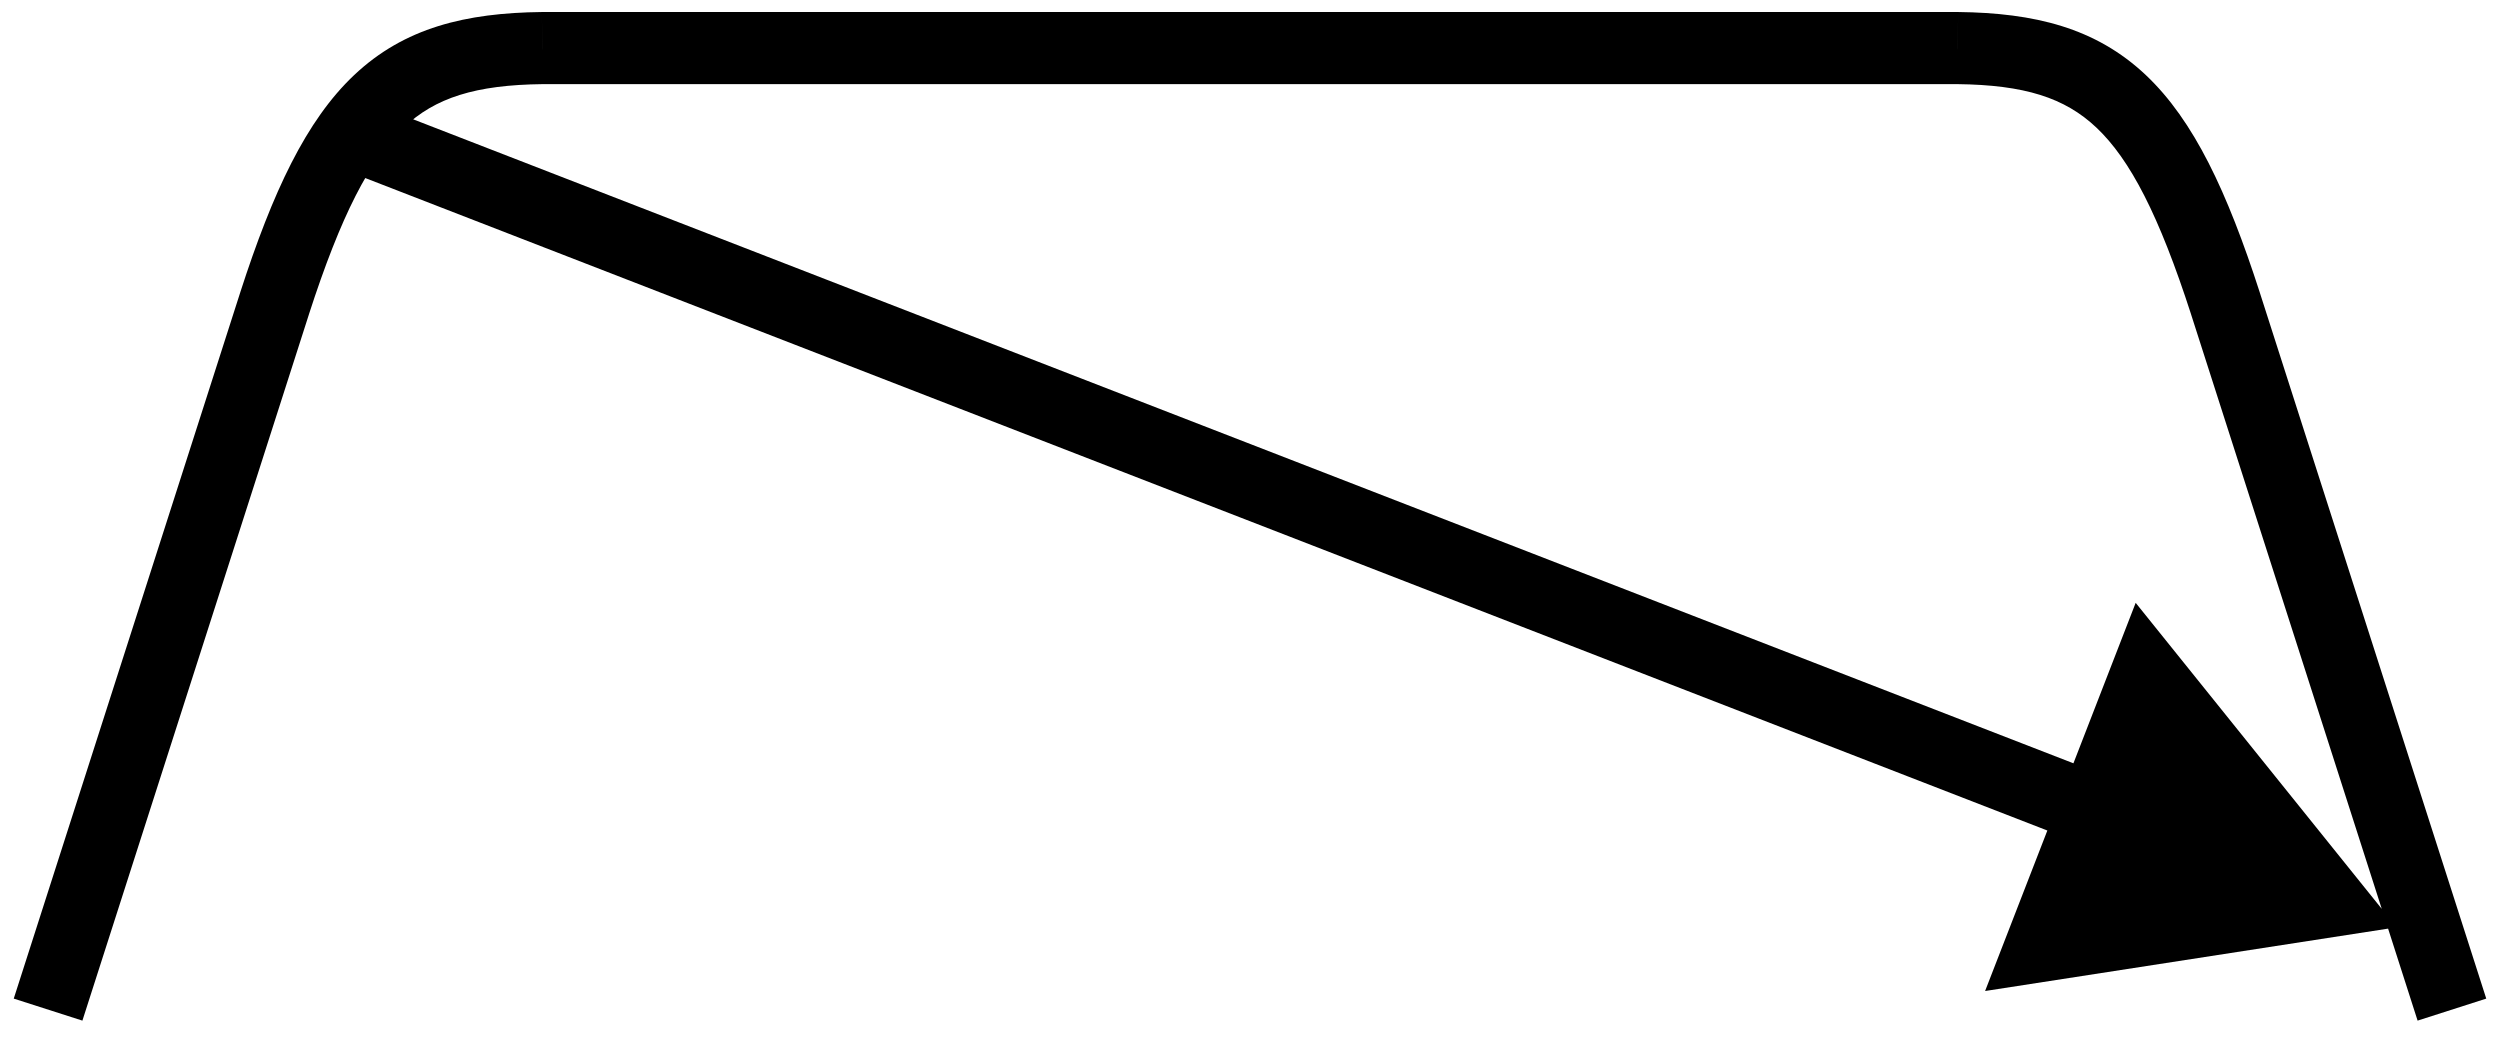
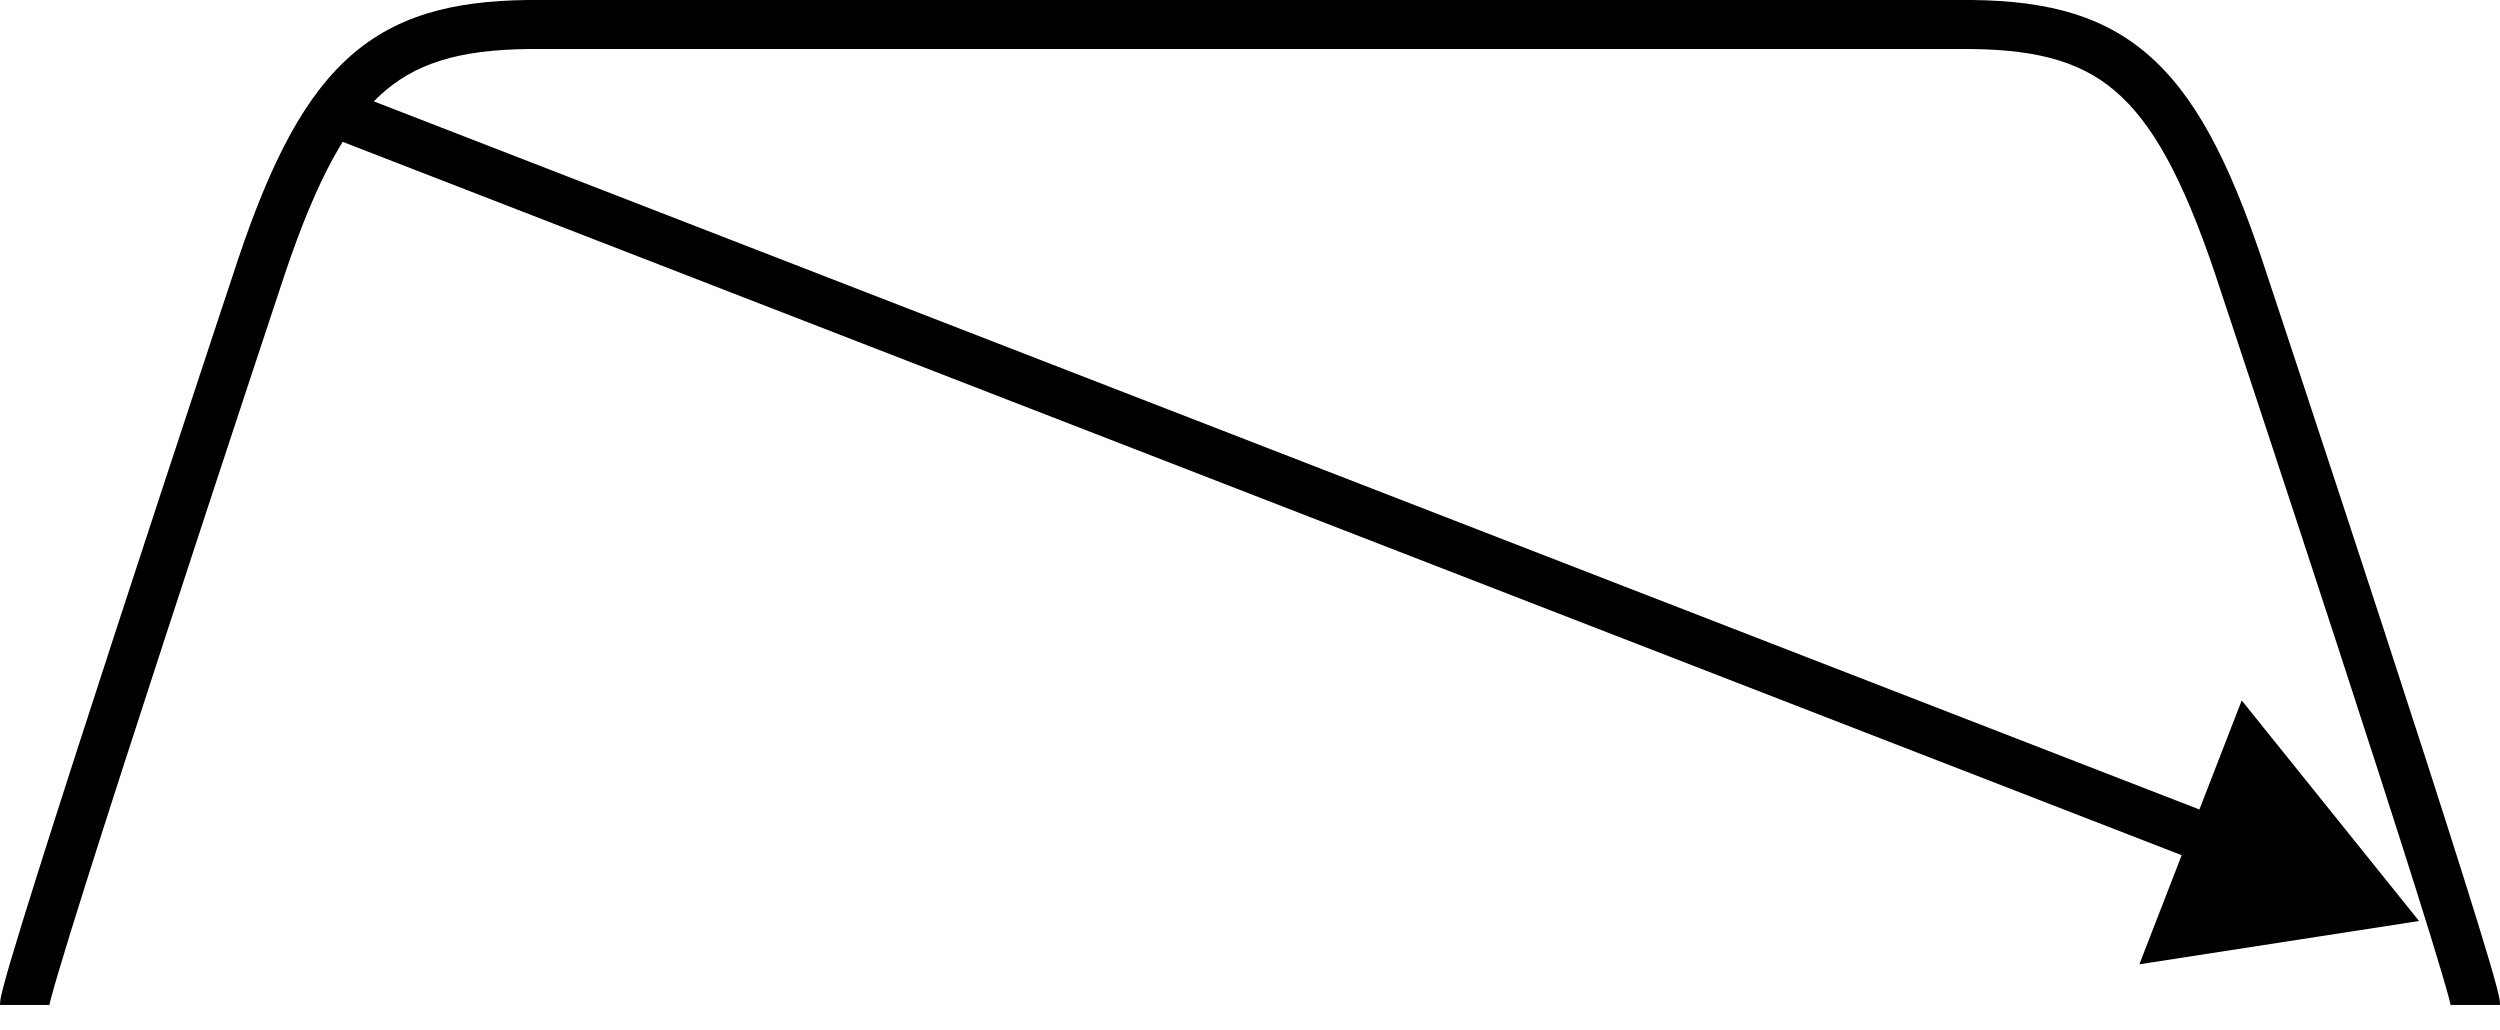
- <svg xmlns="http://www.w3.org/2000/svg" width="52" height="22" viewBox="0 0 52 22" fill="none">
-   <path d="M46.29 6.315L47.004 6.086L47.004 6.085L46.29 6.315ZM40.72 1L40.729 0.25H40.72V1ZM5.71 6.315L4.996 6.085L4.996 6.086L5.71 6.315ZM11.28 1L11.28 0.25L11.271 0.25L11.28 1ZM49.849 19.288L44.422 12.539L41.29 20.613L49.849 19.288ZM51.714 20.771L47.004 6.086L45.576 6.544L50.286 21.229L51.714 20.771ZM47.004 6.085C46.326 3.987 45.633 2.506 44.634 1.562C43.59 0.576 42.314 0.268 40.729 0.25L40.712 1.75C42.111 1.766 42.947 2.032 43.604 2.653C44.307 3.317 44.908 4.476 45.577 6.546L47.004 6.085ZM1.714 21.229L6.424 6.544L4.996 6.086L0.286 20.771L1.714 21.229ZM6.423 6.546C7.092 4.476 7.693 3.317 8.396 2.653C9.053 2.032 9.889 1.766 11.288 1.75L11.271 0.25C9.686 0.268 8.41 0.576 7.366 1.562C6.367 2.506 5.674 3.987 4.996 6.085L6.423 6.546ZM40.72 0.25H11.28V1.75H40.72V0.25ZM7.308 3.591L43.284 17.546L43.827 16.148L7.85 2.193L7.308 3.591Z" fill="black" />
+ <svg xmlns="http://www.w3.org/2000/svg" width="102" height="42" viewBox="0 0 102 42" fill="none">
+   <path d="M91.581 11.631L90.629 11.938L90.632 11.946L91.581 11.631ZM80.441 1L80.452 6.10352e-05H80.441V1ZM10.419 11.631L11.368 11.946L11.371 11.938L10.419 11.631ZM21.559 1V-2.98023e-06L21.548 0L21.559 1ZM98.697 37.577L91.462 28.578L87.286 39.343L98.697 37.577ZM101 41H102C102 40.847 101.966 40.688 101.951 40.618C101.928 40.514 101.898 40.389 101.861 40.251C101.789 39.974 101.684 39.607 101.554 39.167C101.294 38.287 100.924 37.09 100.482 35.688C99.597 32.883 98.419 29.24 97.241 25.63C96.063 22.02 94.885 18.442 94.002 15.766C93.56 14.428 93.192 13.315 92.935 12.537C92.806 12.148 92.704 11.843 92.635 11.635C92.601 11.531 92.575 11.451 92.557 11.397C92.548 11.37 92.541 11.35 92.537 11.336C92.534 11.329 92.532 11.324 92.531 11.321C92.531 11.319 92.53 11.318 92.53 11.317C92.53 11.316 92.53 11.316 92.53 11.316C92.53 11.316 92.53 11.316 91.581 11.631C90.632 11.946 90.632 11.946 90.632 11.946C90.632 11.946 90.632 11.947 90.632 11.947C90.632 11.948 90.633 11.949 90.633 11.951C90.634 11.954 90.636 11.96 90.638 11.966C90.643 11.98 90.65 12 90.659 12.027C90.676 12.081 90.703 12.16 90.737 12.264C90.806 12.472 90.907 12.777 91.036 13.166C91.293 13.944 91.661 15.055 92.103 16.392C92.986 19.067 94.163 22.643 95.34 26.251C96.517 29.858 97.693 33.495 98.575 36.29C99.016 37.688 99.381 38.872 99.636 39.734C99.764 40.167 99.862 40.511 99.927 40.759C99.96 40.884 99.982 40.976 99.995 41.038C100.016 41.133 100 41.091 100 41H101ZM91.581 11.631L92.532 11.323C91.18 7.138 89.825 4.282 87.925 2.488C85.965 0.637 83.56 0.035 80.452 0L80.441 1L80.43 2C83.289 2.032 85.108 2.578 86.552 3.942C88.057 5.363 89.288 7.789 90.629 11.938L91.581 11.631ZM1 41H2C2 41.091 1.984 41.133 2.005 41.038C2.018 40.976 2.04 40.884 2.073 40.759C2.138 40.511 2.236 40.167 2.364 39.734C2.619 38.872 2.984 37.688 3.425 36.29C4.307 33.495 5.483 29.858 6.66 26.251C7.837 22.643 9.014 19.067 9.897 16.392C10.339 15.055 10.707 13.944 10.964 13.166C11.093 12.777 11.194 12.472 11.263 12.264C11.297 12.16 11.324 12.081 11.341 12.027C11.35 12 11.357 11.98 11.362 11.966C11.364 11.96 11.366 11.954 11.367 11.951C11.367 11.949 11.368 11.948 11.368 11.947C11.368 11.947 11.368 11.946 11.368 11.946C11.368 11.946 11.368 11.946 10.419 11.631C9.47 11.316 9.47 11.316 9.47 11.316C9.47 11.316 9.47 11.316 9.47 11.317C9.47 11.318 9.469 11.319 9.469 11.321C9.468 11.324 9.466 11.329 9.464 11.336C9.459 11.35 9.452 11.37 9.443 11.397C9.425 11.451 9.399 11.531 9.364 11.635C9.295 11.843 9.194 12.148 9.065 12.537C8.808 13.315 8.44 14.428 7.998 15.766C7.115 18.442 5.937 22.02 4.759 25.63C3.581 29.24 2.403 32.883 1.518 35.688C1.076 37.09 0.706 38.287 0.446 39.167C0.316 39.607 0.211 39.974 0.139 40.251C0.102 40.389 0.072 40.514 0.049 40.618C0.034 40.688 0 40.847 0 41H1ZM10.419 11.631L11.371 11.938C12.712 7.789 13.943 5.363 15.448 3.942C16.892 2.578 18.711 2.032 21.57 2L21.559 1L21.548 0C18.44 0.035 16.035 0.637 14.075 2.488C12.175 4.282 10.821 7.138 9.468 11.323L10.419 11.631ZM80.441 1V6.10352e-05H21.559V1V2H80.441V1ZM14.158 4.784L13.796 5.716L89.945 35.254L90.306 34.322L90.668 33.389L14.52 3.852L14.158 4.784Z" fill="black" />
</svg>
